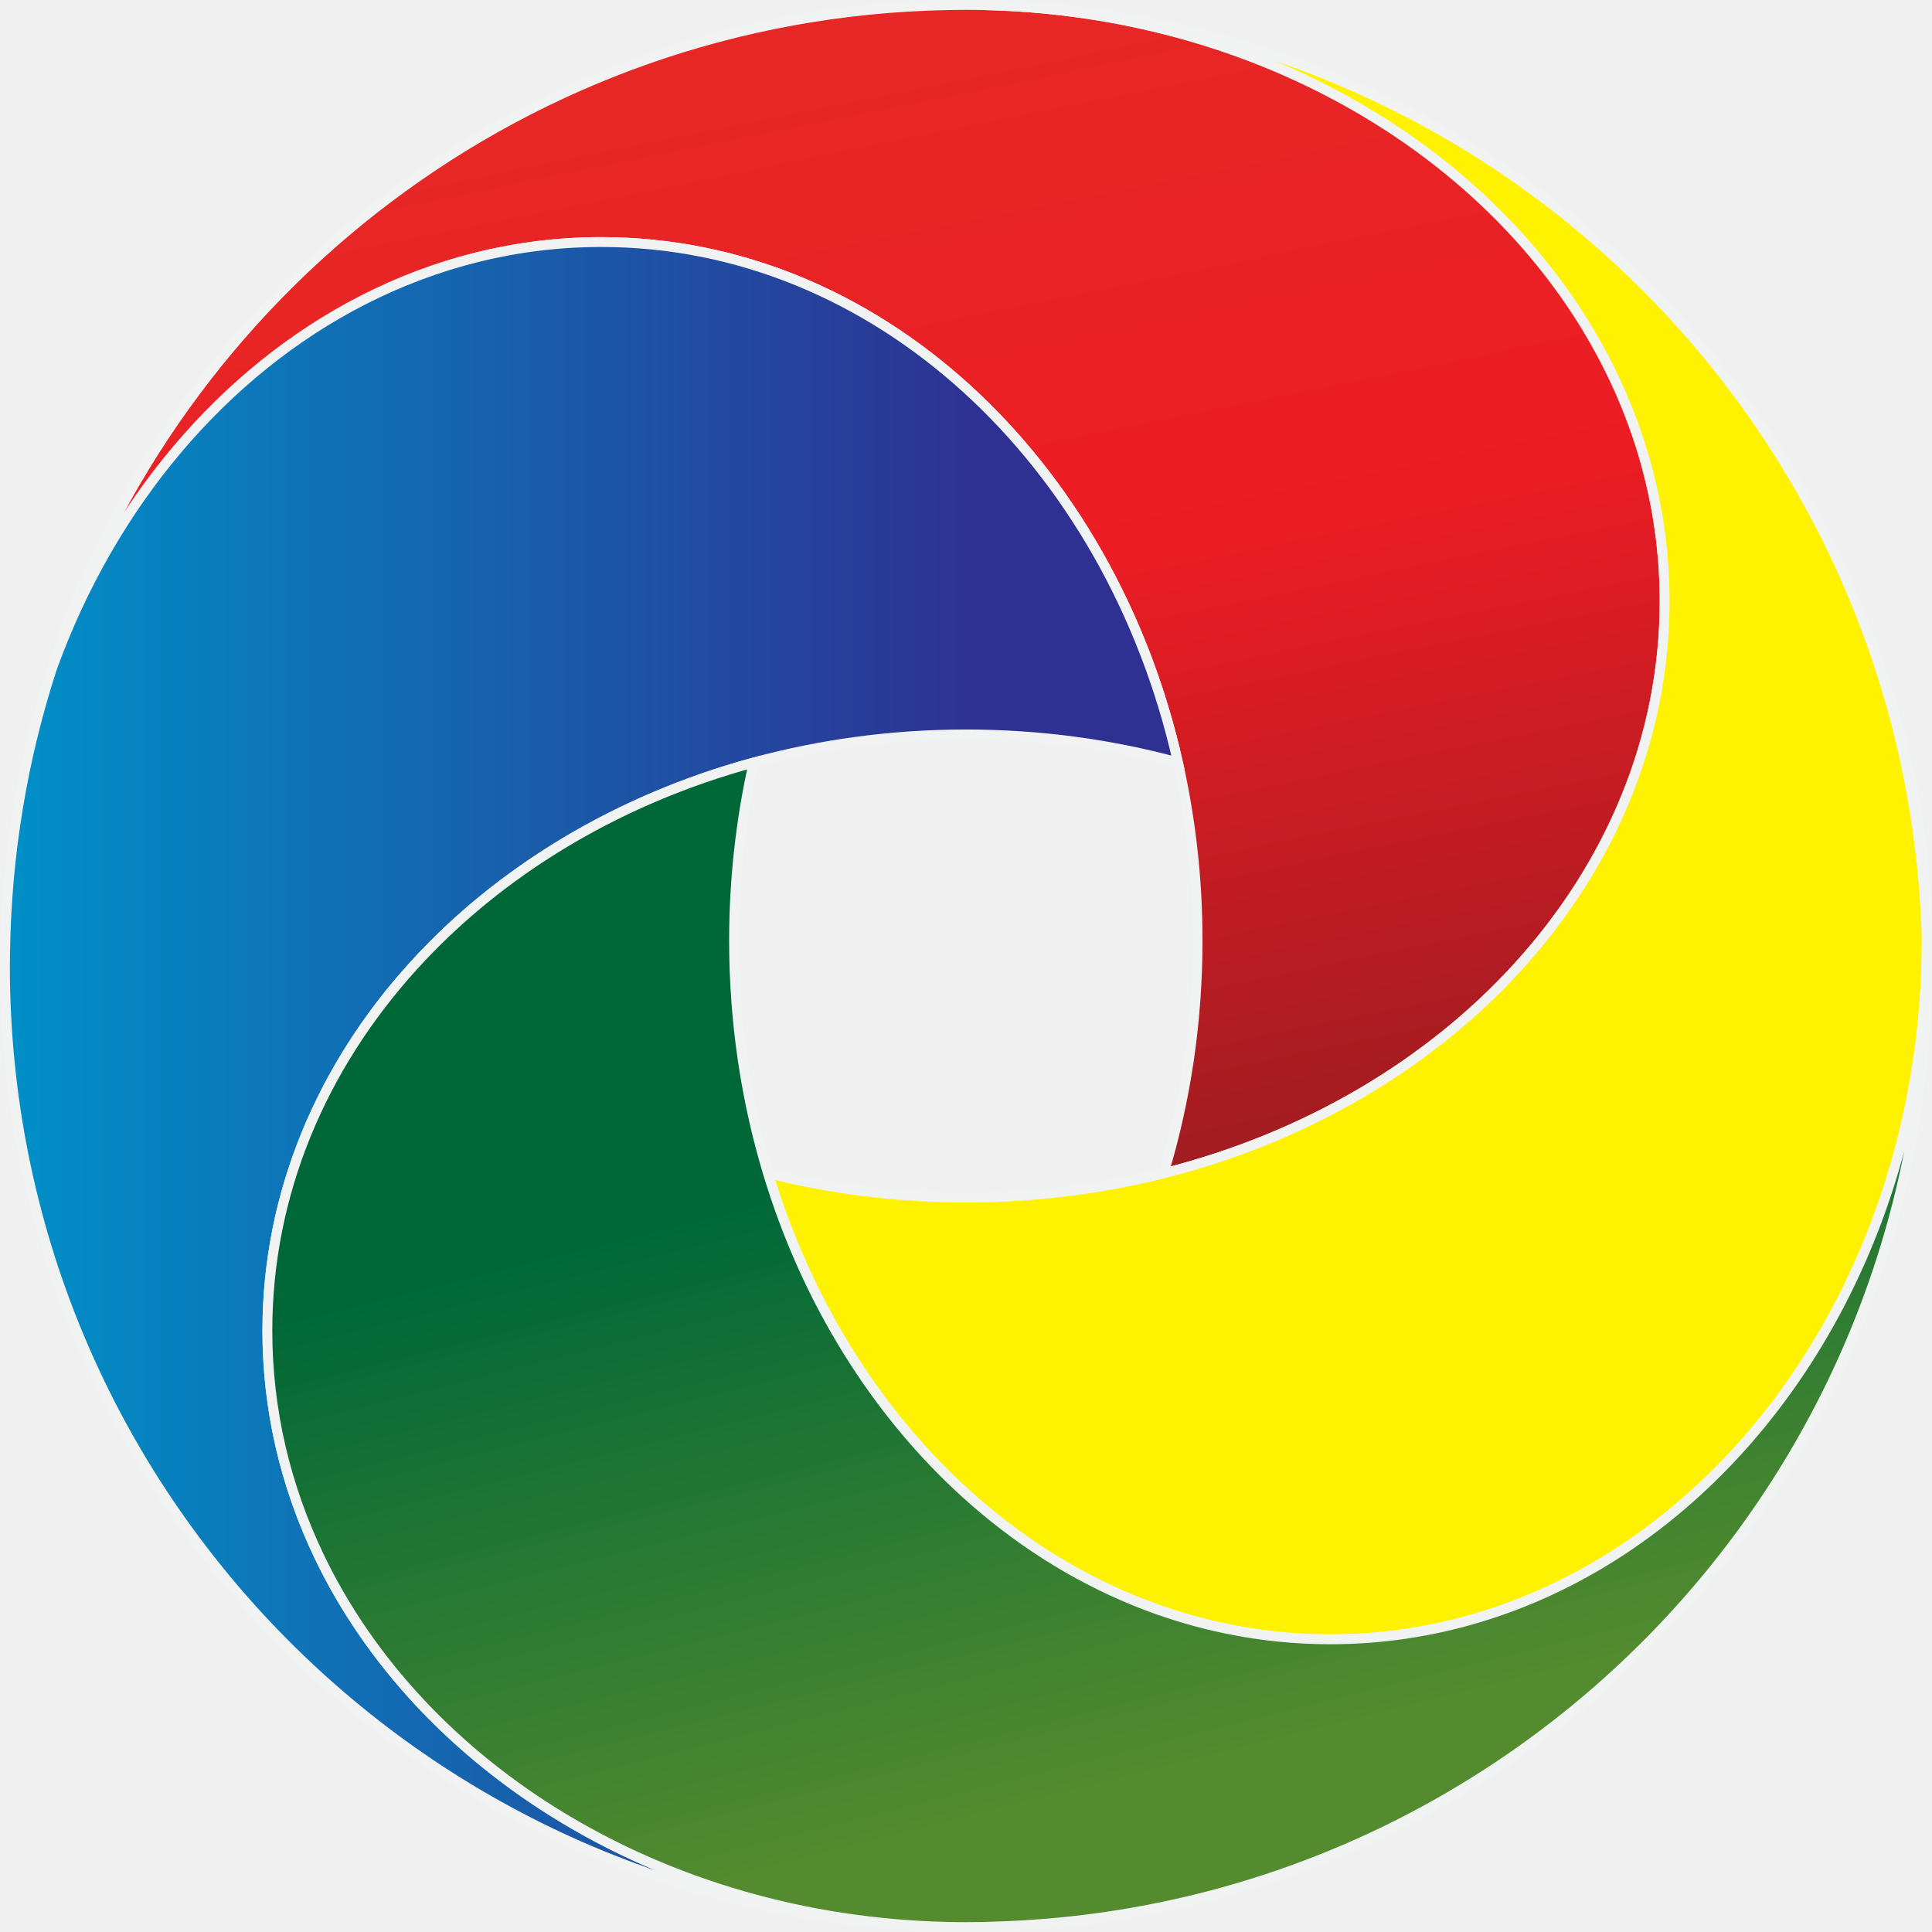
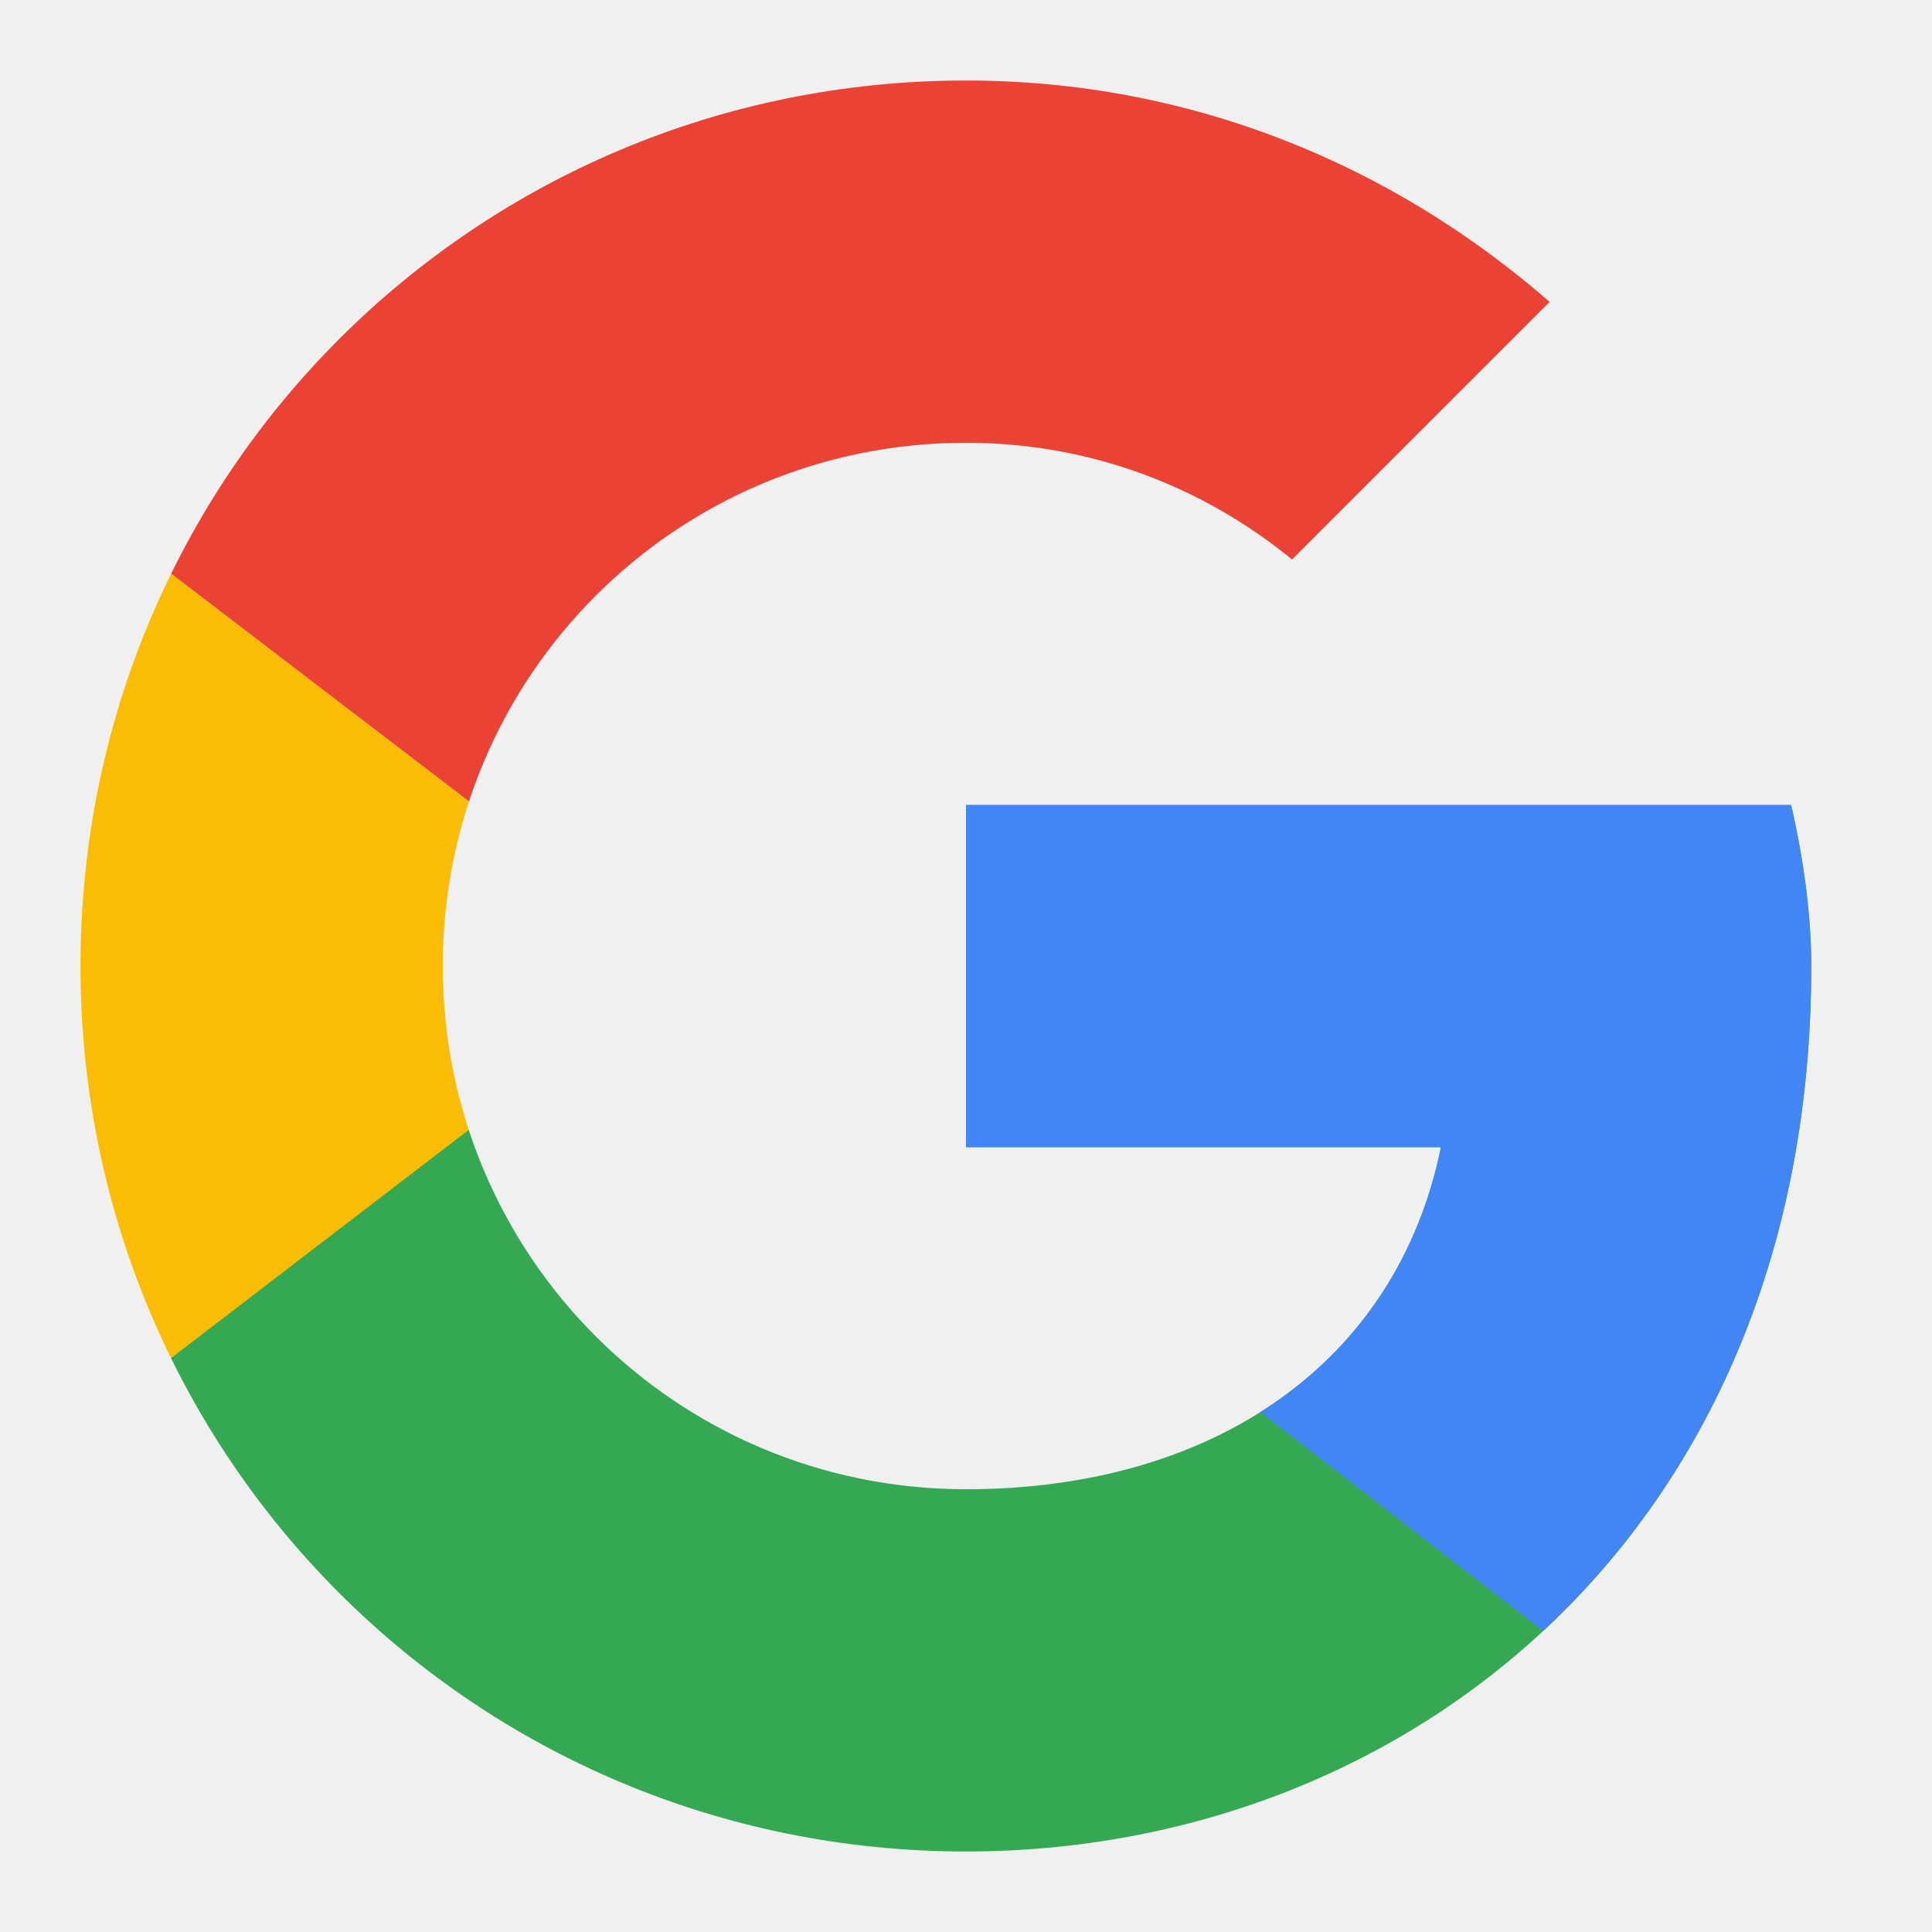
- <svg xmlns="http://www.w3.org/2000/svg" xml:space="preserve" width="588" height="588" viewBox="20.267 102.757 588 588">
-   <path fill="#FFF" stroke="#F1F2F2" stroke-miterlimit="10" stroke-width="3" d="M314.267 104.257h-.006.006zm279.374 205.599c7.779 25.038 12.282 51.518 13.015 78.938-.029-27.899-4.65-54.535-13.015-78.938zM320.269 689.182c-1.997.04-3.995.076-6.002.076 2.007 0 4.007-.029 6.002-.076zm-6.002.076c-2.007 0-4.005-.036-6.002-.076 1.994.047 3.994.076 6.002.076zm-6.001-584.925c1.995-.04 3.991-.076 5.995-.076-2.005 0-4.003.029-5.995.076zm6.002-.076c2.007 0 4.005.036 6.003.076-1.996-.047-3.996-.076-6.003-.076z" />
-   <linearGradient id="a" x1="241.317" x2="389.318" y1="737.666" y2="5.663" gradientTransform="matrix(1 0 0 -1 -6 797)" gradientUnits="userSpaceOnUse">
-     <stop offset=".1" stop-color="#e62725" />
-     <stop offset=".309" stop-color="#ed1c24" />
-     <stop offset="1" stop-color="#1c1b1c" />
-   </linearGradient>
-   <path fill="url(#a)" stroke="#F1F2F2" stroke-miterlimit="10" stroke-width="3" d="M497.885 194.197c-35.951-52.42-101.821-88.07-177.614-89.864-1.998-.041-3.996-.076-6.004-.076h-.006c-2.004 0-4 .036-5.995.076-127.188 2.562-234.438 86.301-272.078 201.532 18.136-49.932 52.107-90.06 94.523-111.756 22.219-11.365 46.75-17.683 72.544-17.683 41.792 0 80.278 16.559 110.958 44.369 31.15 28.237 54.245 68.078 64.56 113.999 3.892 17.322 5.973 35.505 5.973 54.259 0 24.827-3.645 48.653-10.319 70.803 43.404-10.909 81.033-33.316 108.05-63.098 27.84-30.689 44.418-69.196 44.418-111.013-.001-33.392-10.578-64.671-29.01-91.548z" />
-   <path fill="#FFF200" stroke="#F1F2F2" stroke-miterlimit="10" stroke-width="3" d="M606.655 388.794c-.732-27.42-5.235-53.9-13.015-78.938-36.443-117.287-144.715-202.931-273.37-205.523 75.793 1.793 141.663 37.444 177.614 89.864 18.433 26.877 29.009 58.156 29.009 91.548 0 41.817-16.578 80.324-44.418 111.013-27.017 29.781-64.646 52.188-108.05 63.098-19.077 4.795-39.263 7.38-60.159 7.38-20.939 0-41.165-2.596-60.276-7.41 11.732 38.949 32.869 72.69 60.221 97.485 30.68 27.81 69.165 44.369 110.956 44.369 31.125 0 60.417-9.186 86.018-25.359 56.843-35.912 95.473-106.302 95.473-187.267 0-.087-.003-.173-.003-.26z" />
-   <linearGradient id="b" x1="309.967" x2="314.265" y1="107.889" y2="107.889" gradientTransform="matrix(1 0 0 -1 -6 797)" gradientUnits="userSpaceOnUse">
-     <stop offset="0" stop-color="#0090c7" />
-     <stop offset=".833" stop-color="#2e3192" />
-   </linearGradient>
-   <path fill="url(#b)" stroke="#F1F2F2" stroke-miterlimit="10" stroke-width="3" d="M303.966 689.041c1.429.059 2.862.106 4.298.141-1.436-.03-2.866-.091-4.298-.141z" />
-   <linearGradient id="c" x1="27.767" x2="384.772" y1="364.267" y2="364.267" gradientTransform="matrix(1 0 0 -1 -6 797)" gradientUnits="userSpaceOnUse">
-     <stop offset="0" stop-color="#0090c7" />
-     <stop offset=".833" stop-color="#2e3192" />
-   </linearGradient>
-   <path fill="url(#c)" stroke="#F1F2F2" stroke-miterlimit="10" stroke-width="3" d="M249.646 334.825c20.38-5.543 42.089-8.545 64.622-8.545 22.49 0 44.159 2.99 64.505 8.513-10.314-45.92-33.409-85.761-64.56-113.999-30.68-27.81-69.166-44.369-110.958-44.369-25.794 0-50.325 6.318-72.544 17.683-42.417 21.696-76.387 61.824-94.523 111.756-8.998 27.543-14.013 56.882-14.375 87.344-.014 1.183-.045 2.361-.045 3.547 0 158.094 125.431 286.855 282.199 292.285-84.513-3.441-156.088-48.998-186.572-112.624-10.147-21.179-15.754-44.354-15.754-68.649 0-41.816 16.579-80.322 44.418-111.01 26.087-28.756 62.066-50.638 103.587-61.932z" />
-   <linearGradient id="d" x1="282.732" x2="404.732" y1="647.426" y2="161.426" gradientTransform="matrix(1 0 0 -1 -6 797)" gradientUnits="userSpaceOnUse">
-     <stop offset=".605" stop-color="#006838" />
-     <stop offset="1" stop-color="#538b2e" />
-   </linearGradient>
-   <path fill="url(#d)" stroke="#F1F2F2" stroke-miterlimit="10" stroke-width="3" d="M606.767 396.756c0-2.662-.04-5.315-.111-7.961 0 .086.003.172.003.259 0 80.965-38.63 151.355-95.473 187.267-25.601 16.174-54.893 25.359-86.018 25.359-41.791 0-80.276-16.56-110.956-44.369-27.353-24.795-48.489-58.536-60.221-97.485-6.669-22.141-10.311-45.956-10.311-70.772 0-18.743 2.079-36.915 5.965-54.228-41.521 11.294-77.5 33.176-103.587 61.933-27.84 30.688-44.418 69.193-44.418 111.01 0 24.296 5.607 47.471 15.754 68.649 31 64.702 104.491 110.721 190.87 112.765 1.997.04 3.995.076 6.002.076s4.005-.036 6.002-.076c1.438-.034 2.87-.082 4.301-.141 156.768-5.432 282.198-134.193 282.198-292.286z" />
-   <path fill="none" d="M378.772 334.793c-20.346-5.523-42.015-8.513-64.505-8.513-22.533 0-44.242 3.002-64.622 8.545-3.887 17.313-5.965 35.485-5.965 54.228 0 24.816 3.641 48.631 10.311 70.772 19.111 4.814 39.337 7.41 60.276 7.41 20.896 0 41.082-2.585 60.159-7.38 6.675-22.15 10.319-45.977 10.319-70.803 0-18.754-2.081-36.937-5.973-54.259z" />
+ <svg xmlns="http://www.w3.org/2000/svg" xmlns:xlink="http://www.w3.org/1999/xlink" viewBox="0 0 48 48">
+   <defs>
+     <path id="a" d="M44.5 20H24v8.5h11.8C34.7 33.9 30.1 37 24 37c-7.2 0-13-5.8-13-13s5.8-13 13-13c3.1 0 5.9 1.1 8.1 2.9l6.4-6.4C34.6 4.1 29.6 2 24 2 11.8 2 2 11.8 2 24s9.8 22 22 22c11 0 21-8 21-22 0-1.3-.2-2.7-.5-4z" />
+   </defs>
+   <clipPath id="b">
+     <use xlink:href="#a" overflow="visible" />
+   </clipPath>
+   <path clip-path="url(#b)" fill="#FBBC05" d="M0 37V11l17 13z" />
+   <path clip-path="url(#b)" fill="#EA4335" d="M0 11l17 13 7-6.1L48 14V0H0z" />
+   <path clip-path="url(#b)" fill="#34A853" d="M0 37l30-23 7.9 1L48 0v48H0z" />
+   <path clip-path="url(#b)" fill="#4285F4" d="M48 48L17 24l-4-3 35-10z" />
</svg>
